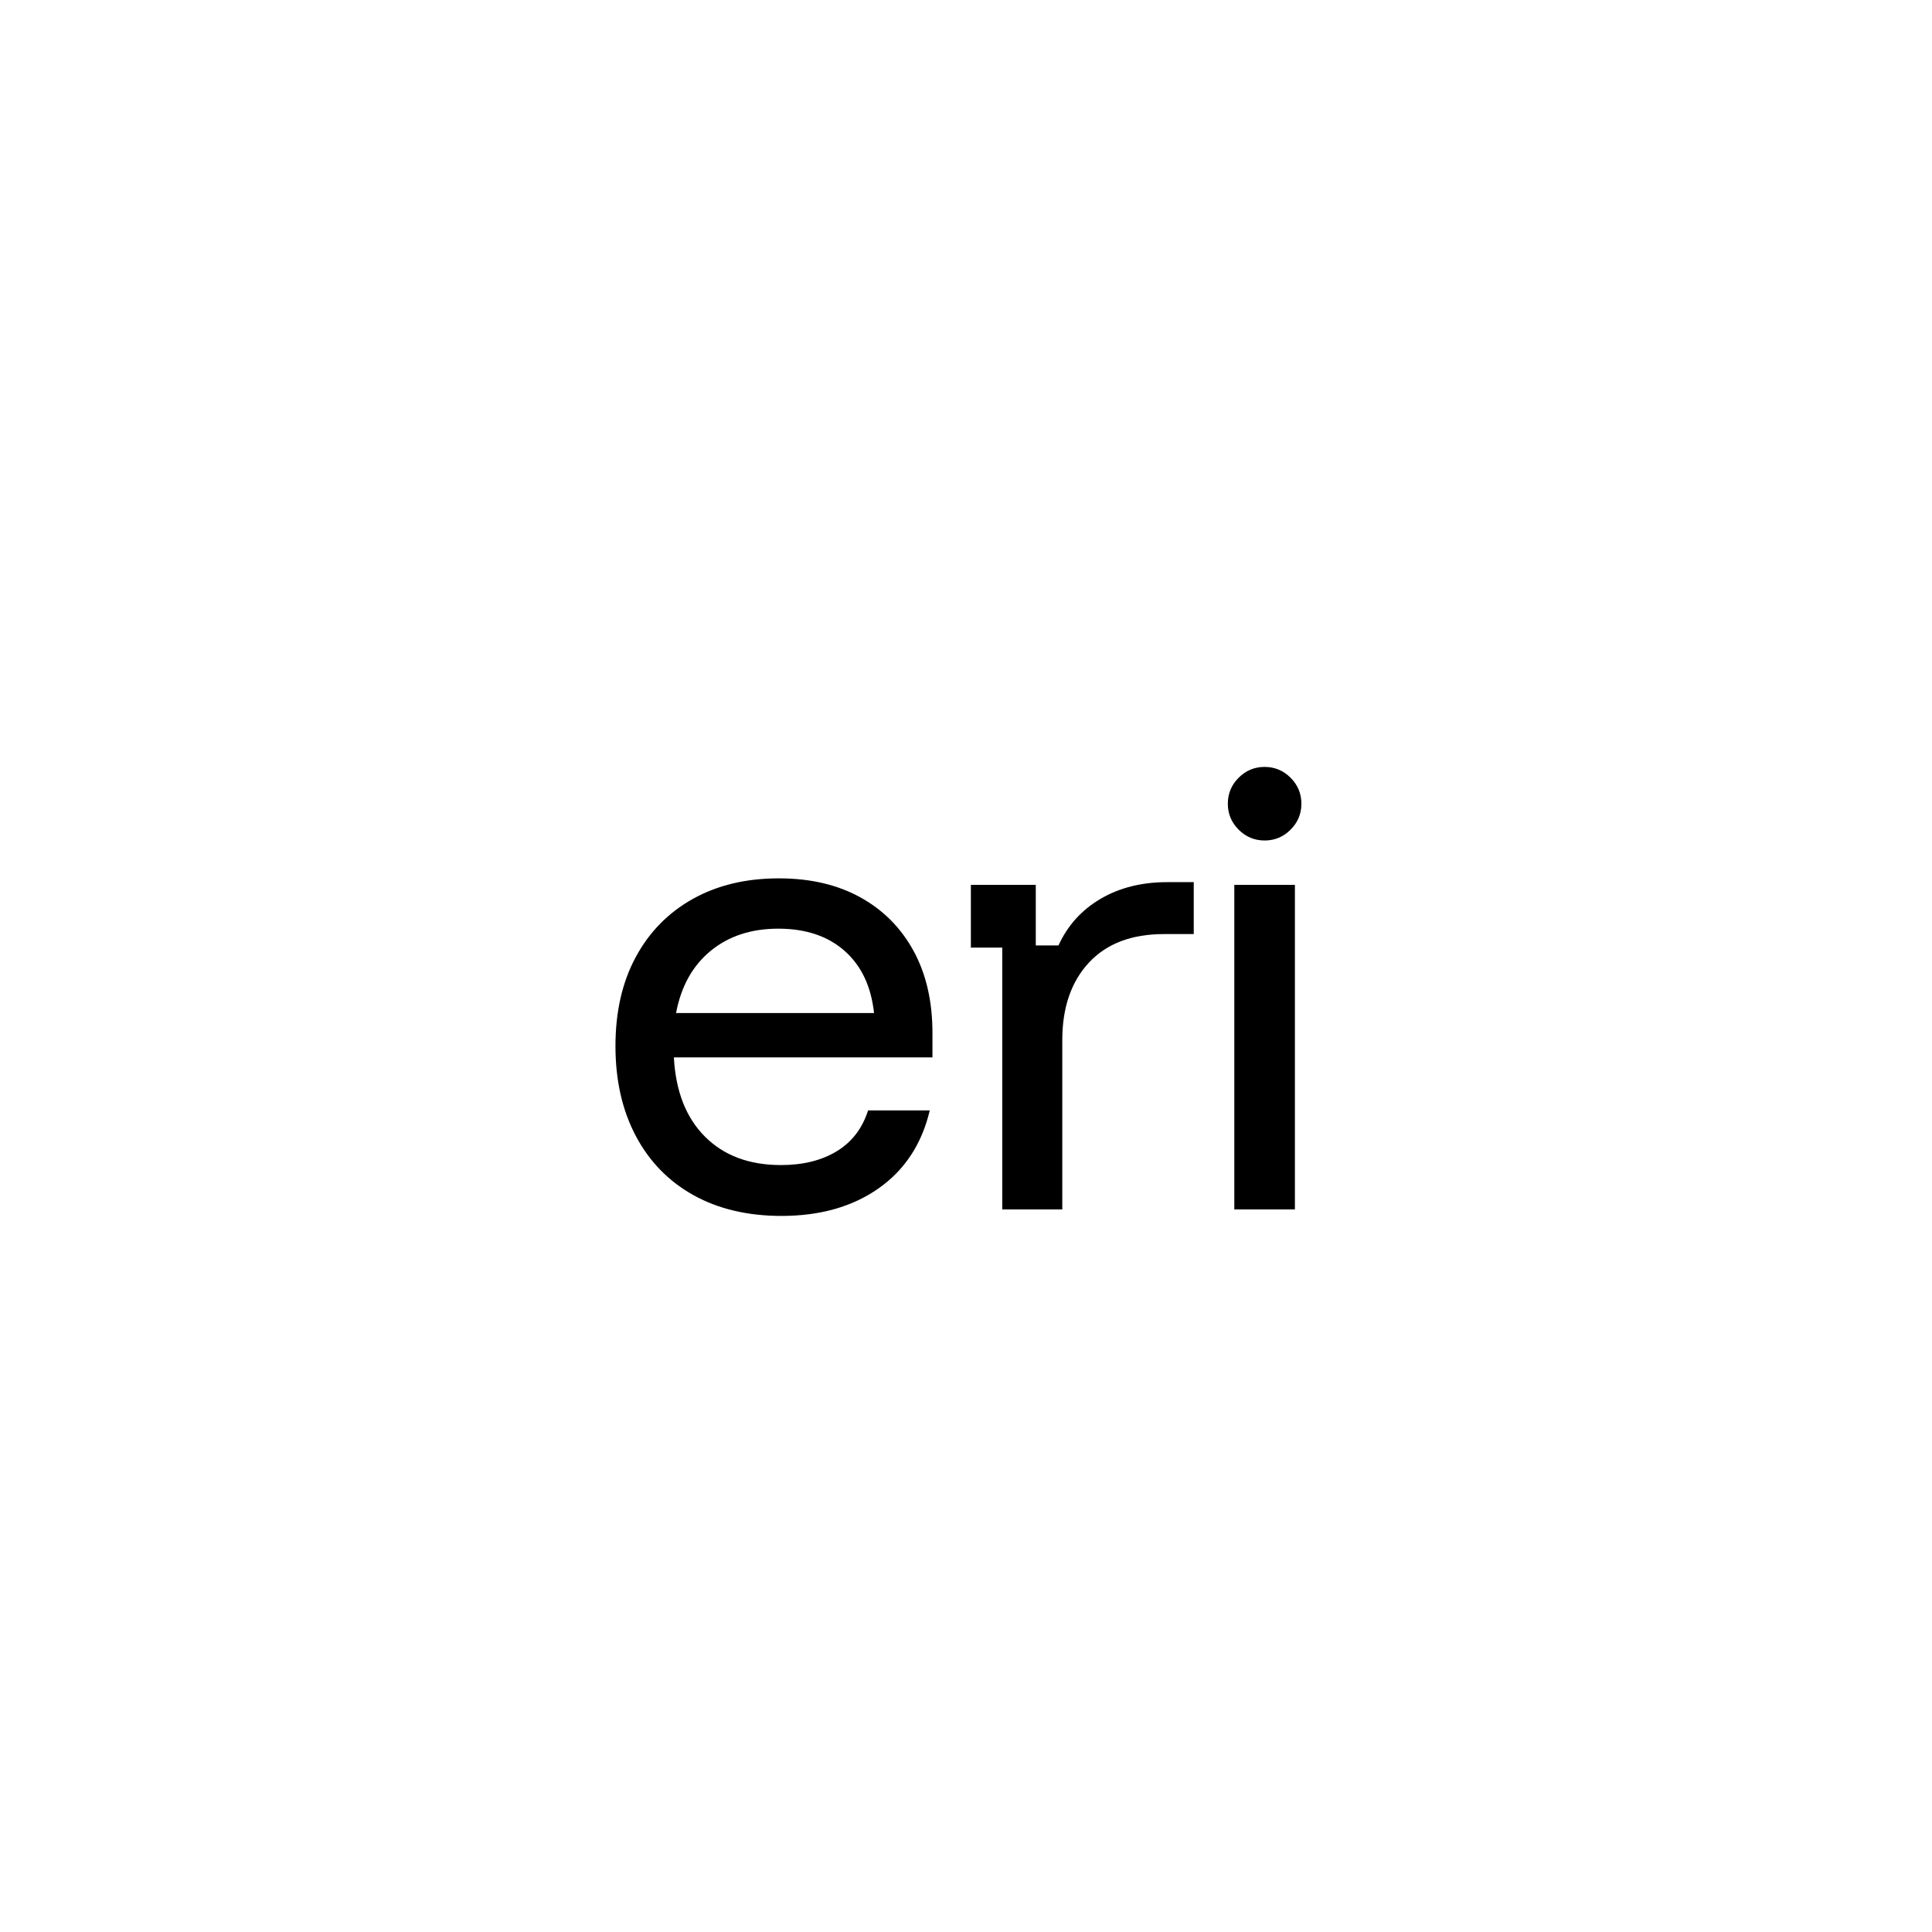
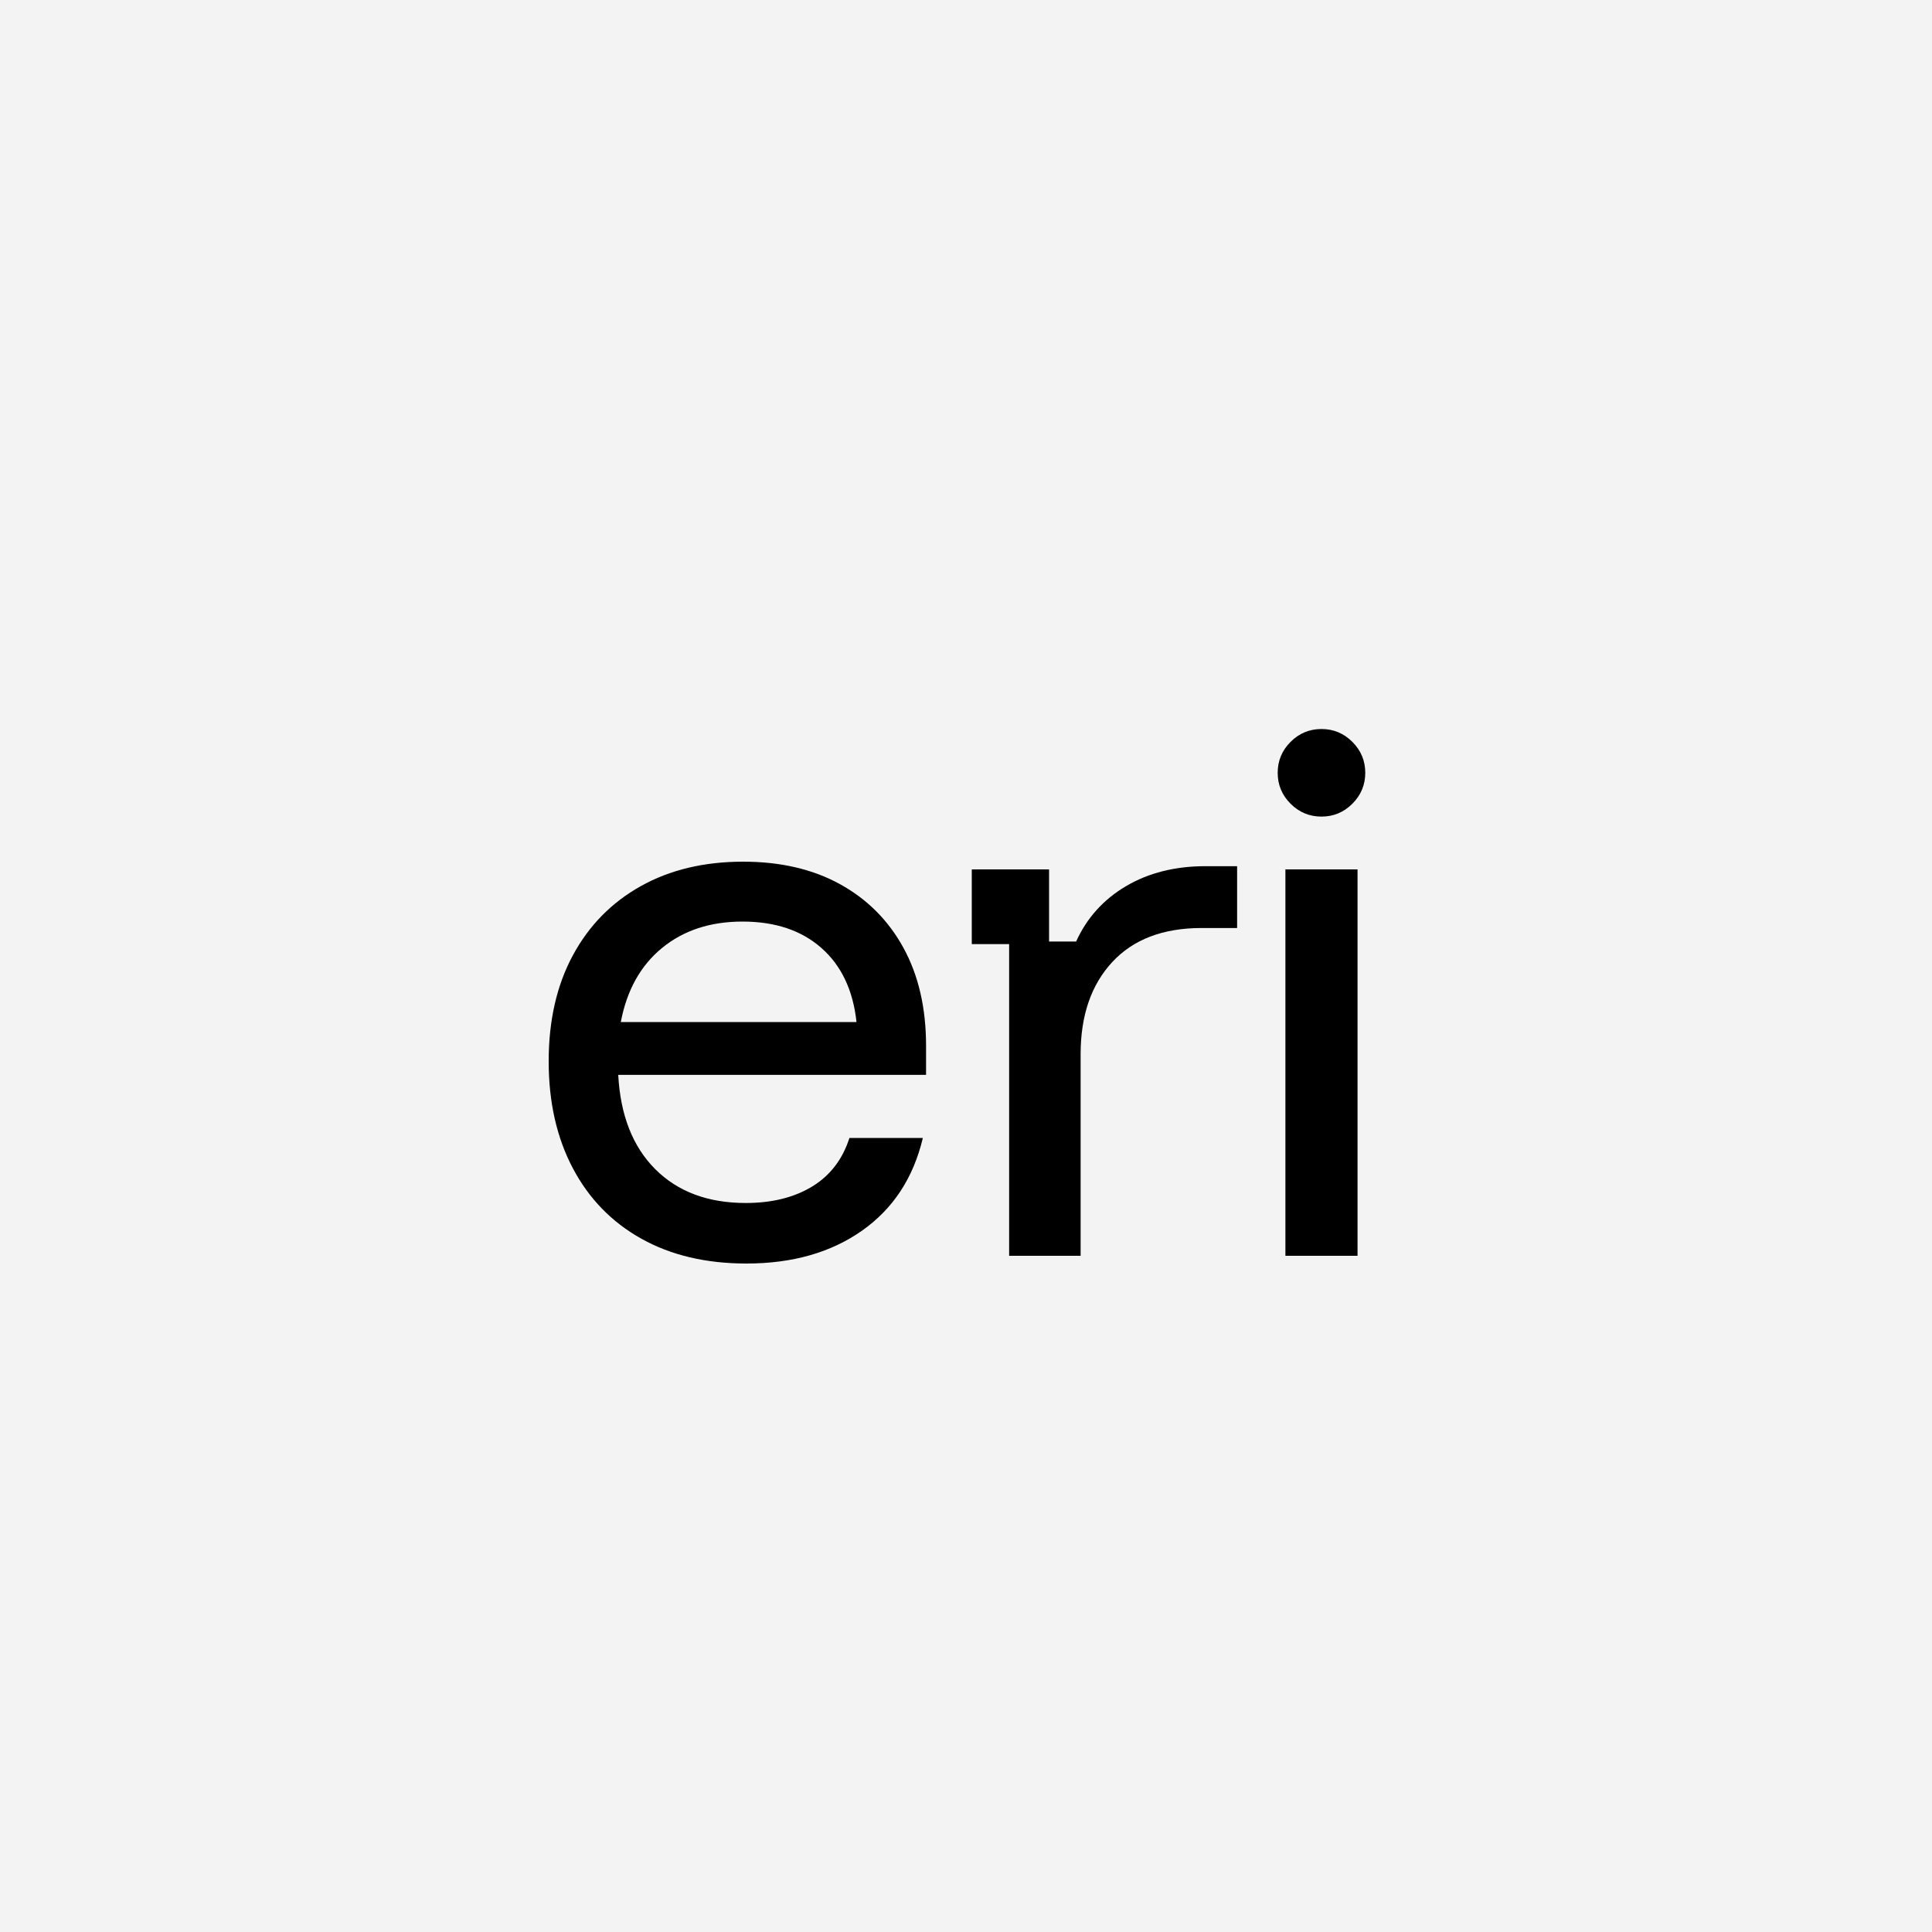
<svg xmlns="http://www.w3.org/2000/svg" viewBox="0 0 1024 1024">
-   <rect width="1024" height="1024" fill="#FFFFFF" />
-   <g fill="#000000" transform="translate(312.73,641.02) scale(0.28672,-0.28672)">
+   <rect width="1024" height="1024" fill="#FFFFFF" fill-opacity="0.22" />
+   <g fill="#000000" transform="translate(274.77,665.60) scale(0.34133,-0.34133)">
    <path d="M354 -12Q260 -12 191.0 26.5Q122 65 84.5 136.0Q47 207 47 302Q47 397 84.5 466.5Q122 536 190.0 574.0Q258 612 349 612Q436 612 499.5 577.0Q563 542 598.0 478.0Q633 414 633 326V281H155Q160 187 212.5 134.5Q265 82 353 82Q414 82 456.0 107.5Q498 133 514 183H628Q606 90 533.5 39.0Q461 -12 354 -12ZM159 363H525Q517 437 470.5 478.0Q424 519 348 519Q273 519 223.0 478.0Q173 437 159 363Z" transform="translate(0.00,0)" />
    <path d="M118 0V484H60V600H180V488H222Q247 543 299.5 574.0Q352 605 423 605H472V509H417Q327 509 278.0 456.0Q229 403 229 313V0Z" transform="translate(644.00,0)" />
    <path d="M87 0V600H199V0ZM143 682Q115 682 95.0 702.0Q75 722 75 750Q75 778 95.0 798.0Q115 818 143 818Q171 818 191.0 798.0Q211 778 211 750Q211 722 191.0 702.0Q171 682 143 682Z" transform="translate(1104.00,0)" />
  </g>
</svg>
